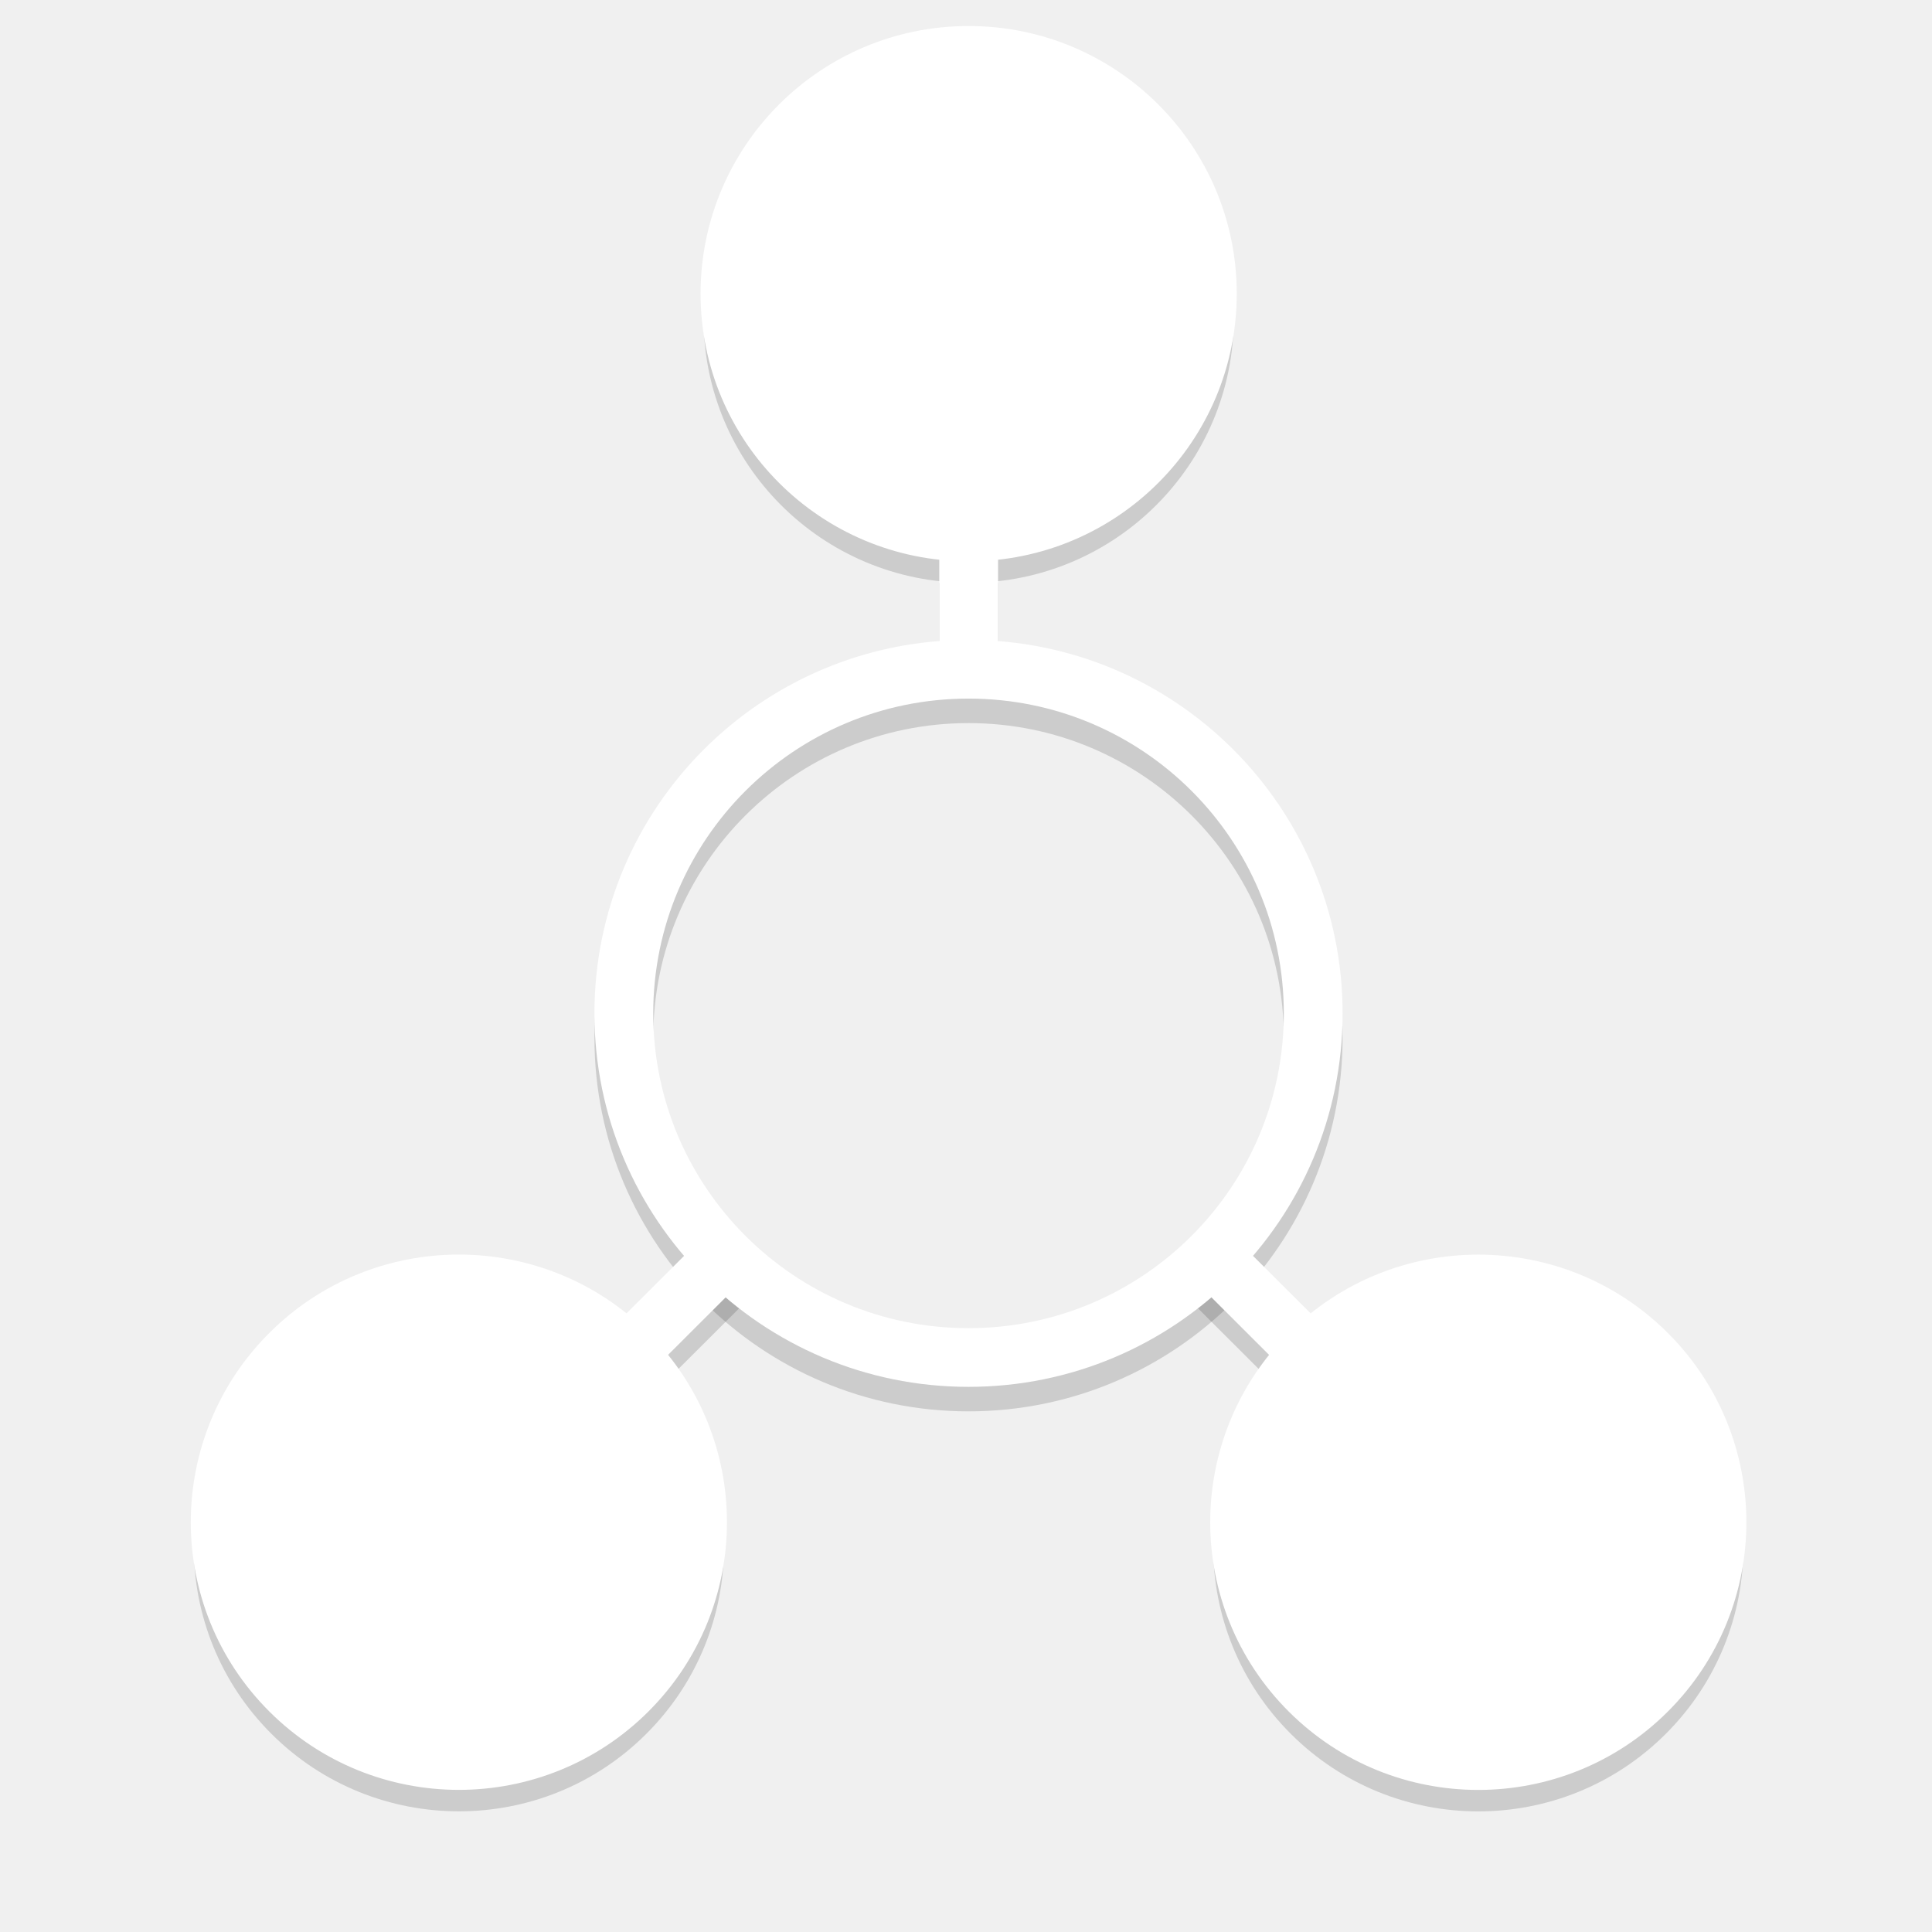
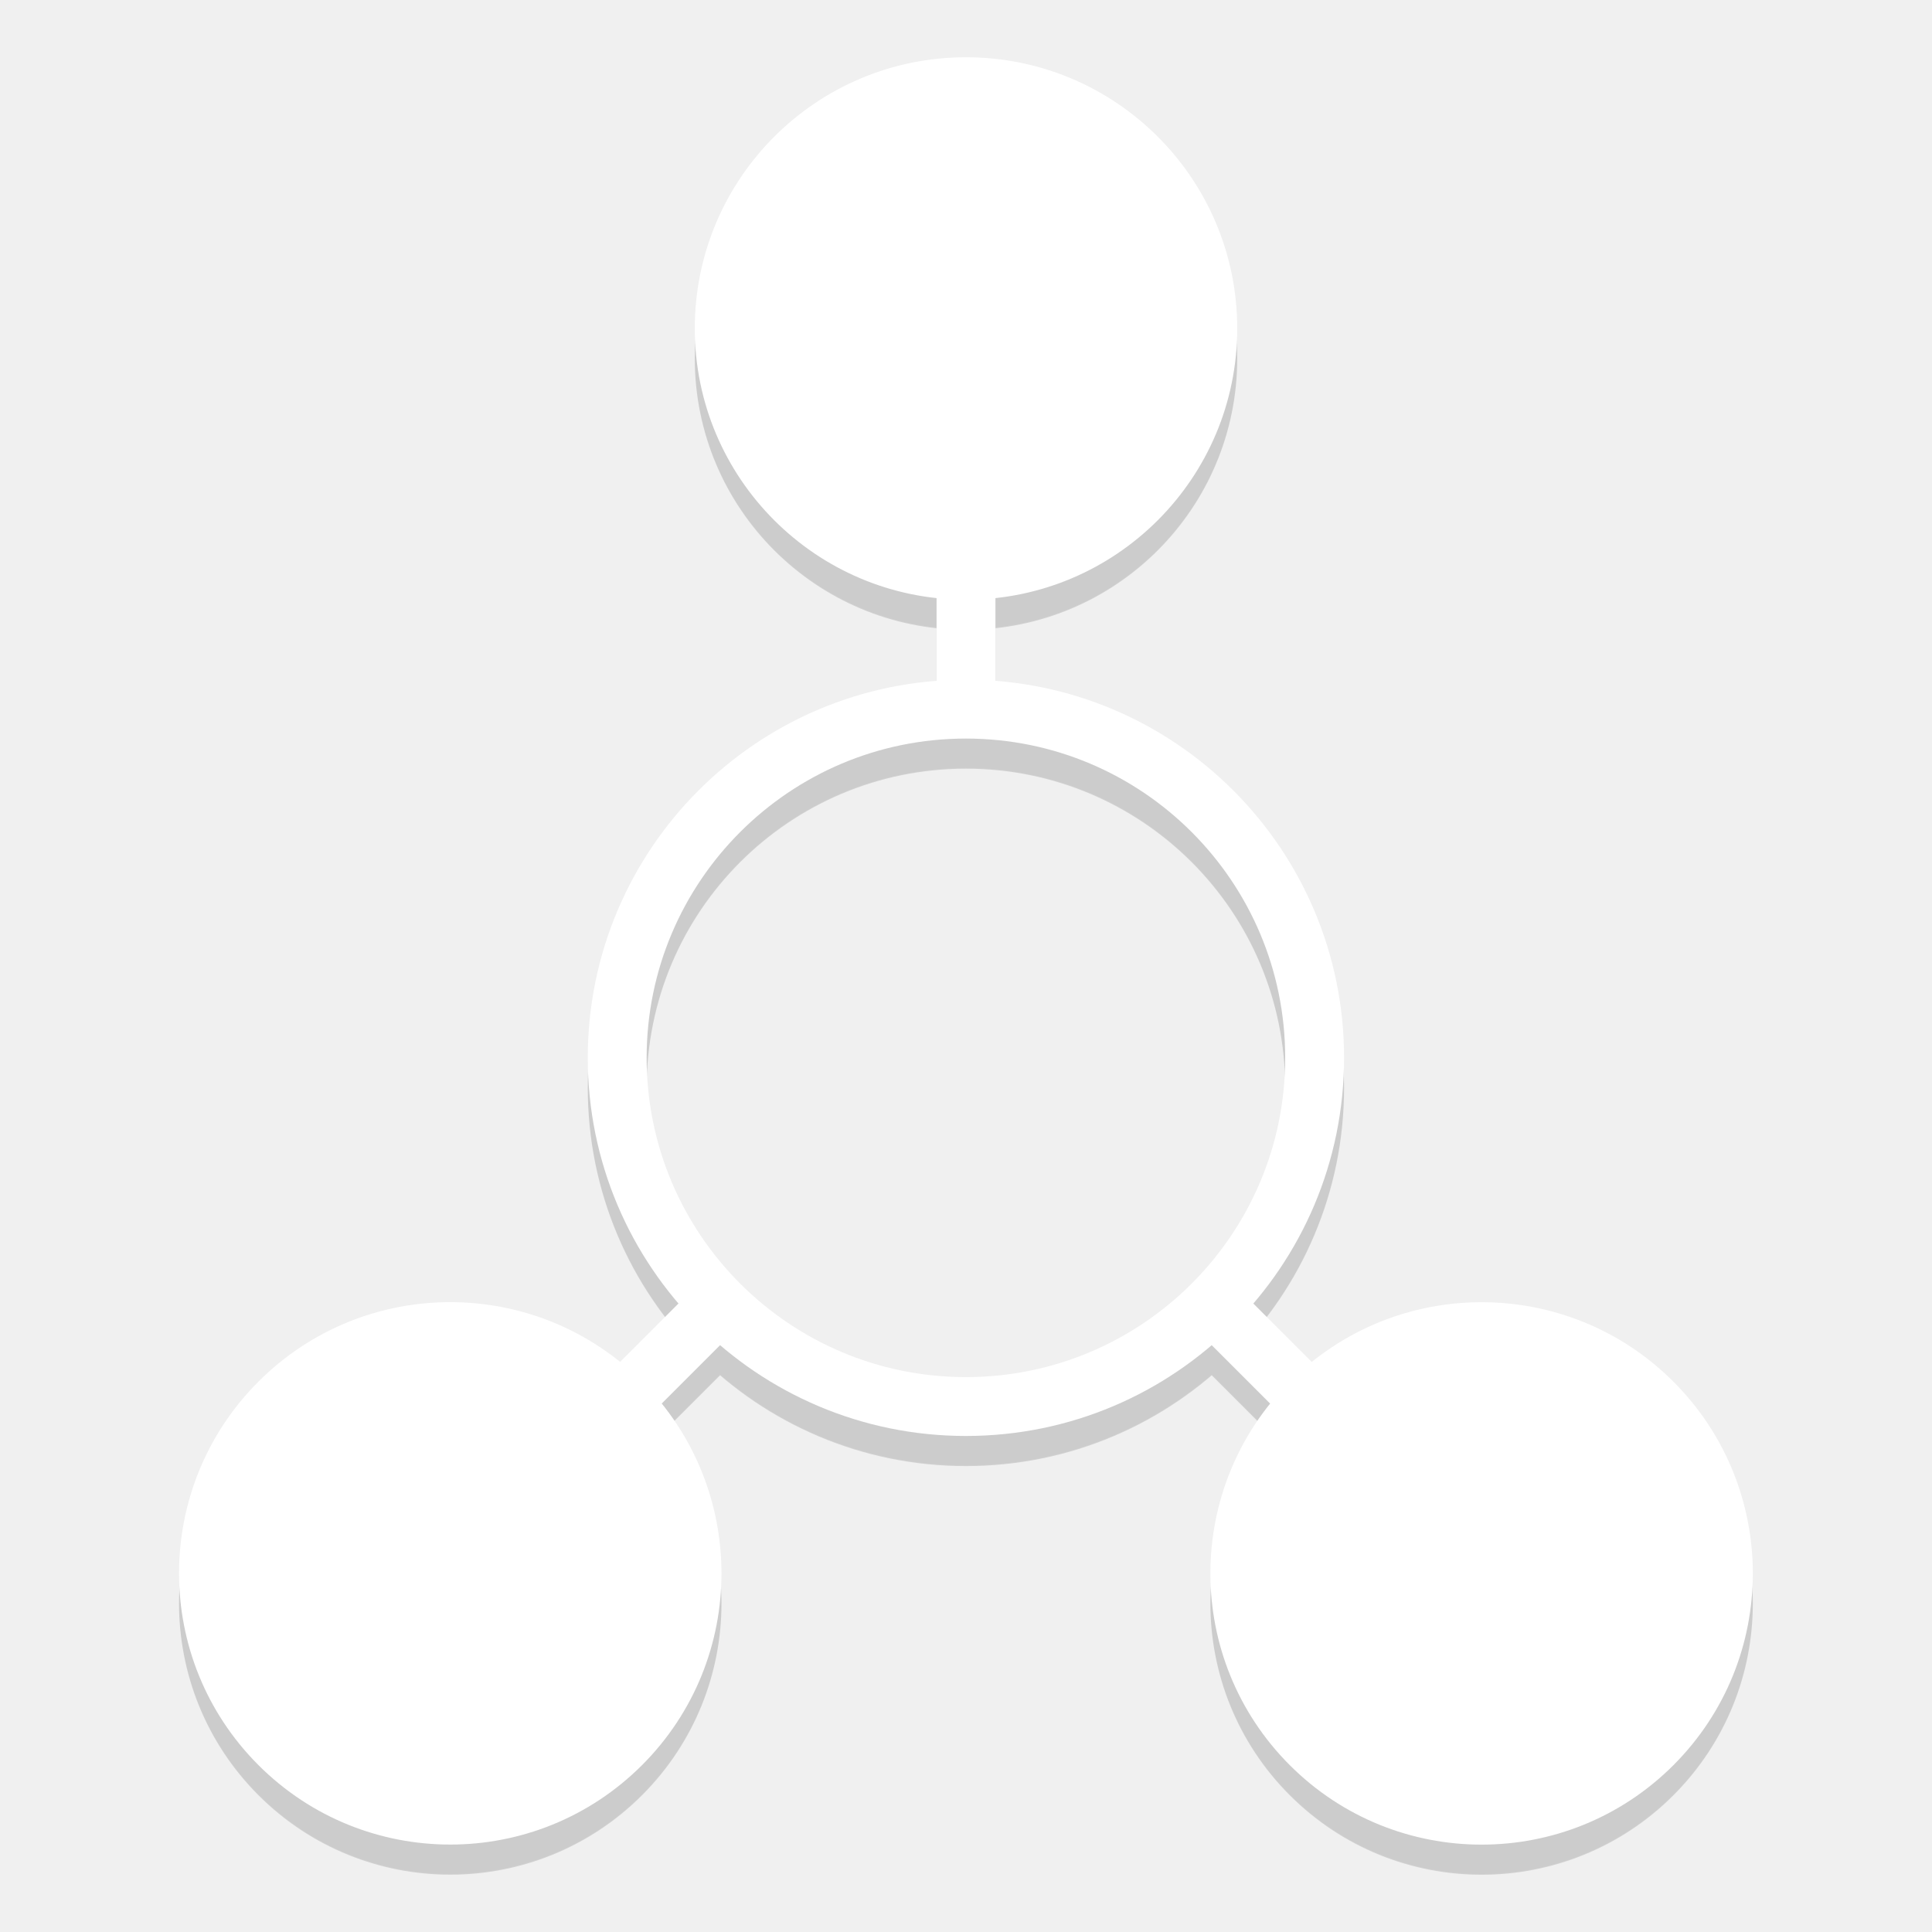
<svg xmlns="http://www.w3.org/2000/svg" width="32" height="32" viewBox="0 0 8.467 8.467" version="1.1" id="svg1" xml:space="preserve">
-   <defs id="defs1" />
+   <defs id="defs1">
+     <filter style="color-interpolation-filters:sRGB" id="filter11" x="-0.002" y="-0.002" width="1.004" height="1.02">
+       <feFlood result="flood" in="SourceGraphic" flood-opacity="0.149" flood-color="rgb(0,0,0)" id="feFlood10" />
+       <feGaussianBlur result="blur" in="SourceGraphic" stdDeviation="0" id="feGaussianBlur10" />
+       <feOffset result="offset" in="blur" dx="0" dy="0.1" id="feOffset10" />
+       <feComposite result="comp1" operator="in" in="flood" in2="offset" id="feComposite10" />
+       <feComposite result="comp2" operator="over" in="SourceGraphic" in2="comp1" id="feComposite11" />
+     </filter>
+   </defs>
  <g id="layer3" style="display:inline">
-     <g id="g1" transform="matrix(1.301099,0,0,1.299006,-1.263016,-1.348962)" style="stroke-width:0.769">
-       <g id="g5-6" transform="rotate(-135,4.304303,4.405841)" style="display:inline;stroke-width:0.769">
-         <path style="display:inline;fill:none;fill-opacity:1;stroke:#000000;stroke-width:0.198;stroke-dasharray:none;stroke-opacity:0.15" d="M 4.26,3.097 V 2.726" id="path5-3" />
-         <circle style="fill:#000000;fill-opacity:0.15;stroke:none;stroke-width:0.02;stroke-dasharray:none;stroke-opacity:1" id="path3-2" cx="4.26" cy="1.833" r="0.893" />
+     <g id="g2-9" transform="matrix(1.31632,0,0,1.316274,-1.308566,-1.493933)" style="display:inline;stroke-width:0.76;filter:url(#filter11)">
+       <g id="g5-6-5" transform="rotate(-135,4.316939,4.469136)" style="display:inline;stroke-width:0.76">
+         <path style="display:inline;fill:none;fill-opacity:1;stroke:#ffffff;stroke-width:0.196;stroke-dasharray:none;stroke-opacity:1" d="M 4.26,3.097 V 2.726" id="path5-3-0" />
+         <circle style="fill:#ffffff;fill-opacity:1;stroke:#ffffff;stroke-width:0.02;stroke-dasharray:none;stroke-opacity:1" id="path3-2-4" cx="4.26" cy="1.833" r="0.893" />
      </g>
-       <g id="g5-5" transform="rotate(135,4.188885,4.394856)" style="display:inline;mix-blend-mode:normal;stroke-width:0.769">
-         <path style="display:inline;fill:none;fill-opacity:1;stroke:#000000;stroke-width:0.198;stroke-dasharray:none;stroke-opacity:0.15" d="M 4.26,3.097 V 2.726" id="path5-0" />
-         <circle style="fill:#000000;fill-opacity:0.15;stroke:none;stroke-width:0.02;stroke-dasharray:none;stroke-opacity:1" id="path3-3" cx="4.26" cy="1.833" r="0.893" />
+       <g id="g5-5-8" transform="rotate(135,4.153062,4.448547)" style="display:inline;stroke-width:0.76">
+         <path style="display:inline;fill:none;fill-opacity:1;stroke:#ffffff;stroke-width:0.196;stroke-dasharray:none;stroke-opacity:1" d="M 4.26,3.097 V 2.726" id="path5-0-7" />
+         <circle style="fill:#ffffff;fill-opacity:1;stroke:#ffffff;stroke-width:0.02;stroke-dasharray:none;stroke-opacity:1" id="path3-3-1" cx="4.26" cy="1.833" r="0.893" />
      </g>
-       <g id="g5" transform="translate(-0.02652071,0.2786457)" style="opacity:1;mix-blend-mode:normal;stroke-width:0.769">
-         <path style="display:inline;fill:none;fill-opacity:1;stroke:#000000;stroke-width:0.198;stroke-dasharray:none;stroke-opacity:0.15" d="M 4.26,3.097 V 2.726" id="path5" />
-         <circle style="fill:#000000;fill-opacity:0.15;stroke:none;stroke-width:0.02;stroke-dasharray:none;stroke-opacity:1" id="path3" cx="4.26" cy="1.833" r="0.893" />
+       <g id="g5-7" transform="translate(-0.04970732,0.3956326)" style="display:inline;stroke-width:0.76">
+         <path style="display:inline;fill:none;fill-opacity:1;stroke:#ffffff;stroke-width:0.196;stroke-dasharray:none;stroke-opacity:1" d="M 4.26,3.097 V 2.726" id="path5-2" />
+         <circle style="fill:#ffffff;fill-opacity:1;stroke:#ffffff;stroke-width:0.02;stroke-dasharray:none;stroke-opacity:1" id="path3-7" cx="4.26" cy="1.833" r="0.893" />
      </g>
-       <ellipse style="display:inline;mix-blend-mode:normal;fill:none;fill-opacity:0;stroke:#000000;stroke-width:0.198;stroke-dasharray:none;stroke-opacity:0.15" id="path1" cx="4.233" cy="4.54" rx="1.161" ry="1.161" />
-     </g>
-     <g id="g7" transform="matrix(1.301099,0,0,1.299006,-1.263016,-1.401787)" style="stroke-width:0.769">
-       <g id="g2" transform="rotate(-135,4.295656,4.384964)" style="display:inline;stroke-width:0.769">
-         <path style="display:inline;fill:none;fill-opacity:1;stroke:#ffffff;stroke-width:0.198;stroke-dasharray:none;stroke-opacity:1" d="M 4.26,3.097 V 2.726" id="path2" />
-         <circle style="fill:#ffffff;fill-opacity:1;stroke:#ffffff;stroke-width:0.02;stroke-dasharray:none;stroke-opacity:1" id="circle2" cx="4.26" cy="1.833" r="0.893" />
-       </g>
-       <g id="g4" transform="rotate(135,4.197532,4.373978)" style="display:inline;stroke-width:0.769">
-         <path style="display:inline;fill:none;fill-opacity:1;stroke:#ffffff;stroke-width:0.198;stroke-dasharray:none;stroke-opacity:1" d="M 4.26,3.097 V 2.726" id="path4" />
-         <circle style="fill:#ffffff;fill-opacity:1;stroke:#ffffff;stroke-width:0.02;stroke-dasharray:none;stroke-opacity:1" id="circle4" cx="4.26" cy="1.833" r="0.893" />
-       </g>
-       <g id="g6" transform="translate(-0.02652071,0.2368912)" style="stroke-width:0.769">
-         <path style="display:inline;fill:none;fill-opacity:1;stroke:#ffffff;stroke-width:0.198;stroke-dasharray:none;stroke-opacity:1" d="M 4.26,3.097 V 2.726" id="path6" />
-         <circle style="fill:#ffffff;fill-opacity:1;stroke:#ffffff;stroke-width:0.02;stroke-dasharray:none;stroke-opacity:1" id="circle6" cx="4.26" cy="1.833" r="0.893" />
-       </g>
-       <ellipse style="display:inline;fill:#000000;fill-opacity:0;stroke:#ffffff;stroke-width:0.198;stroke-dasharray:none;stroke-opacity:1" id="ellipse6" cx="4.233" cy="4.498" rx="1.161" ry="1.161" />
+       <ellipse style="display:inline;fill:#000000;fill-opacity:0;stroke:#ffffff;stroke-width:0.196;stroke-dasharray:none;stroke-opacity:1" id="path1-2" cx="4.21" cy="4.657" rx="1.161" ry="1.161" />
    </g>
  </g>
</svg>
